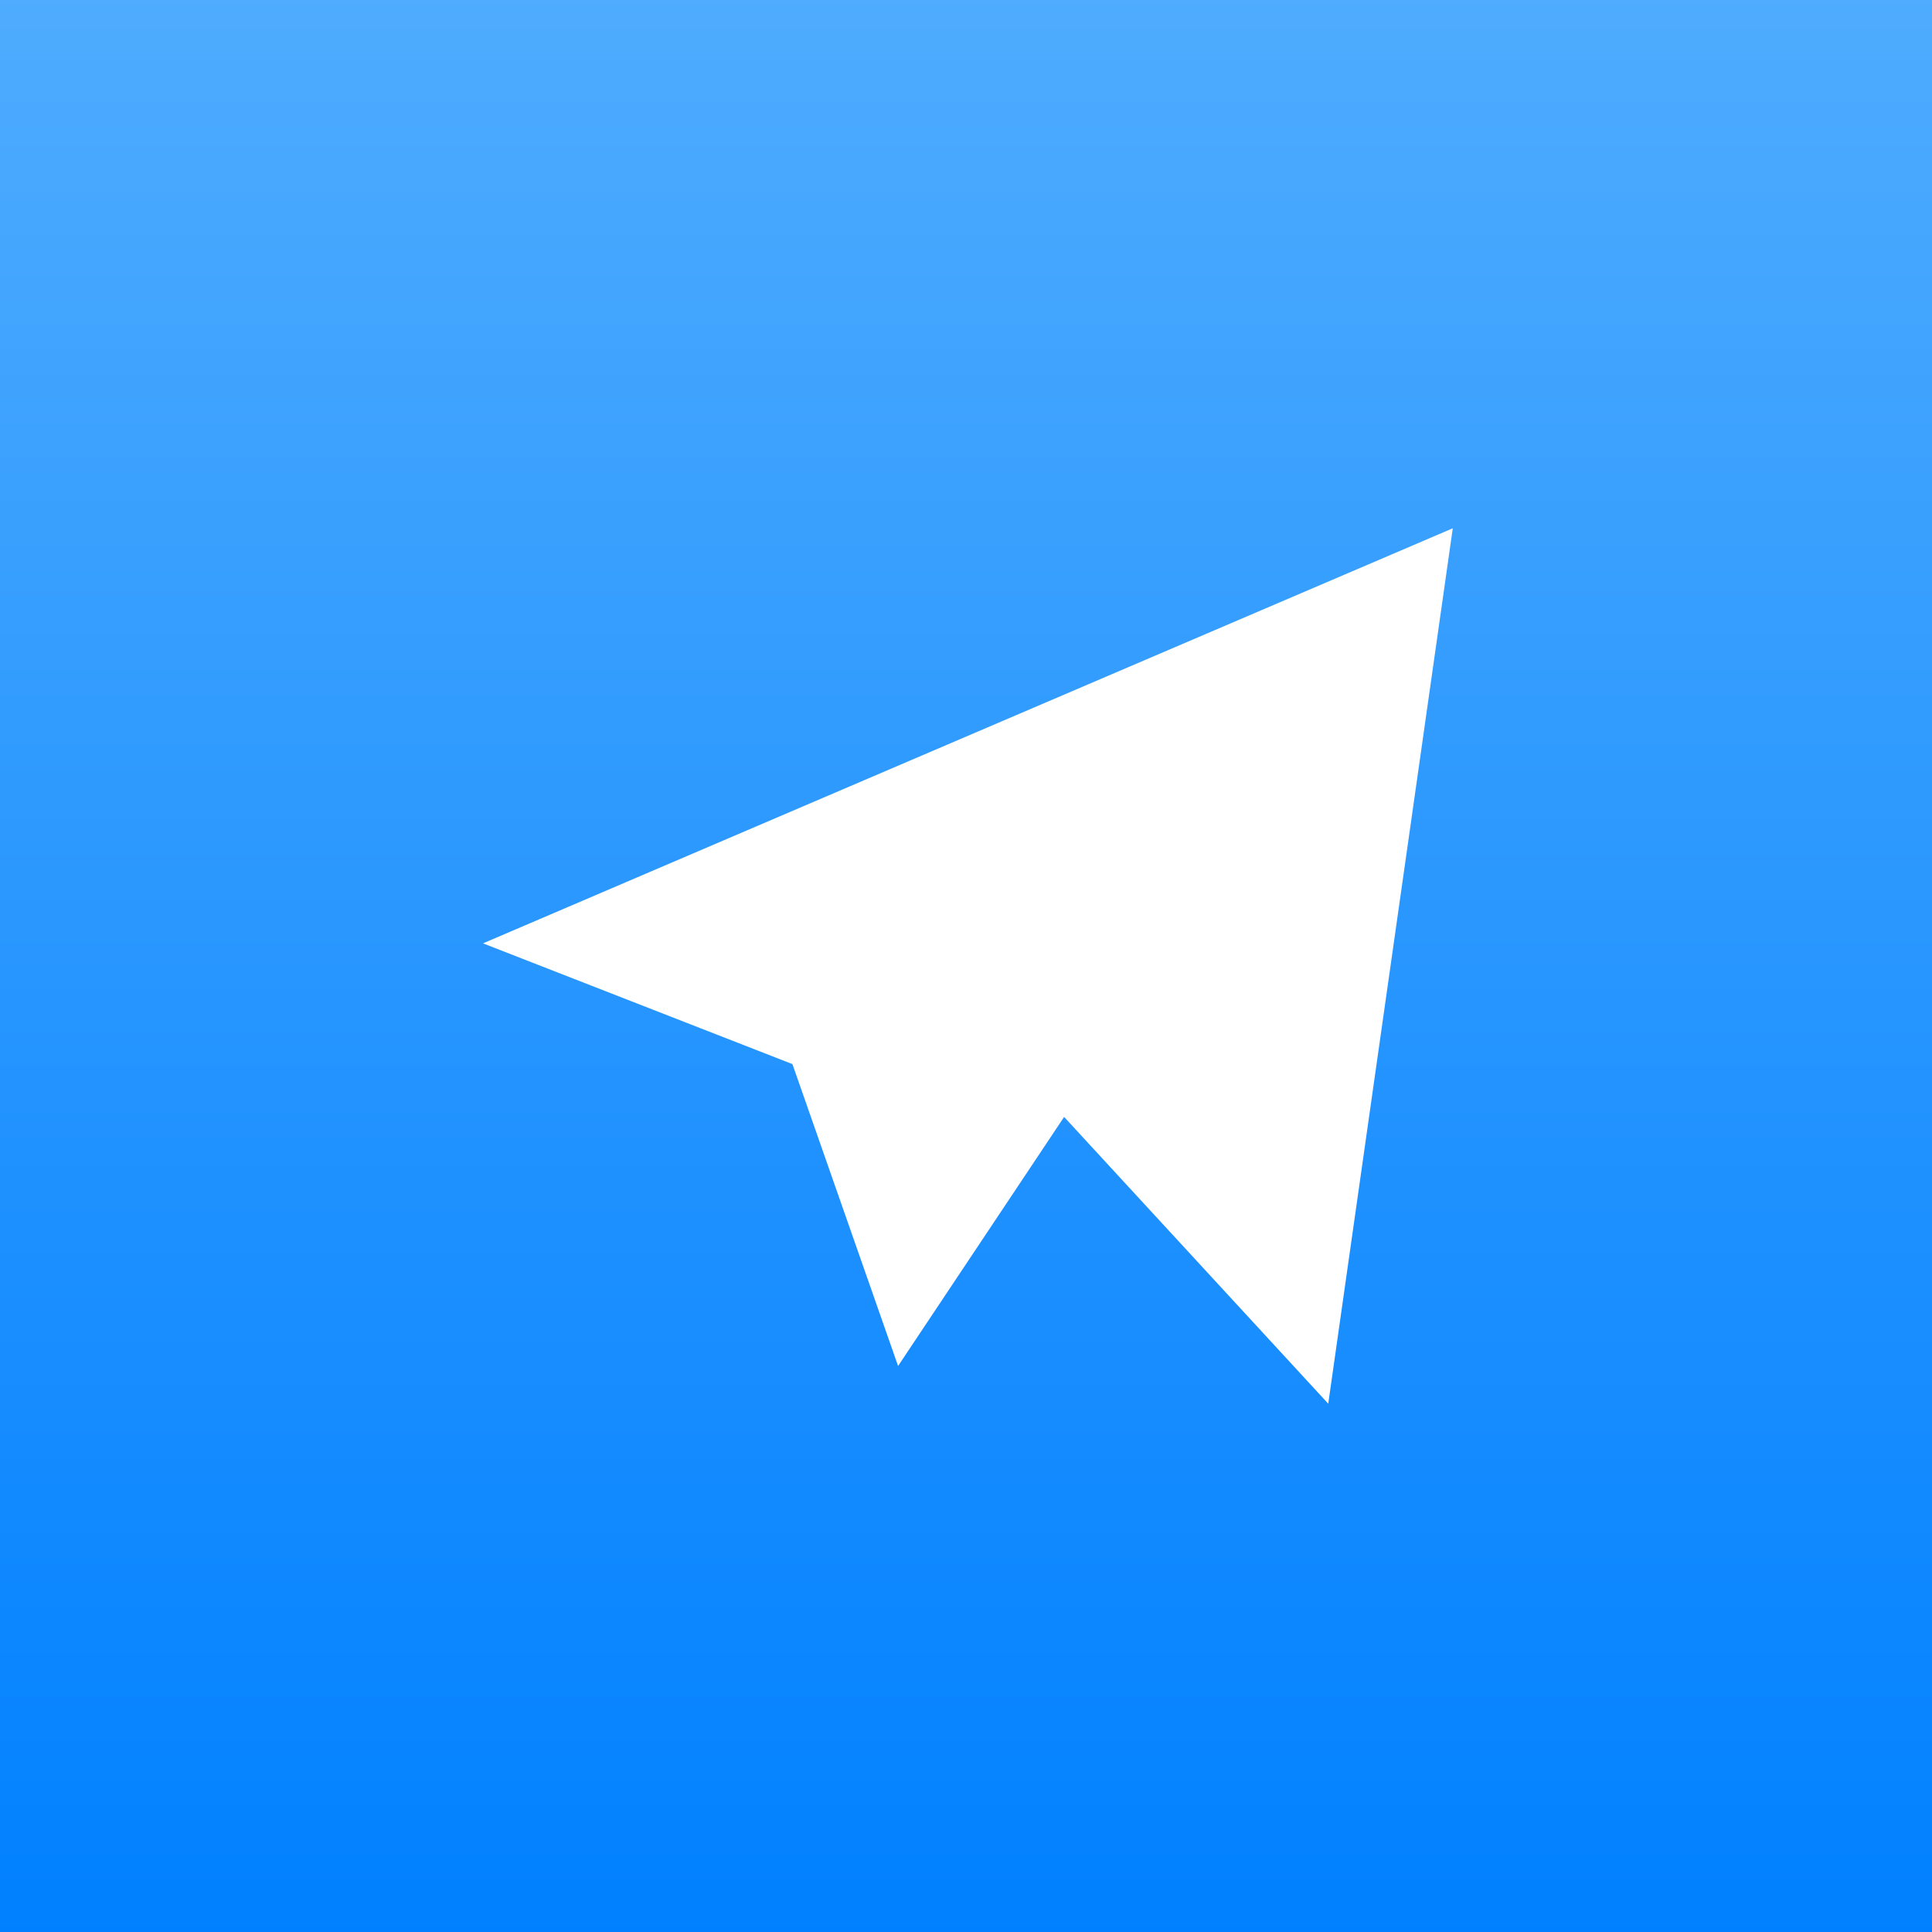
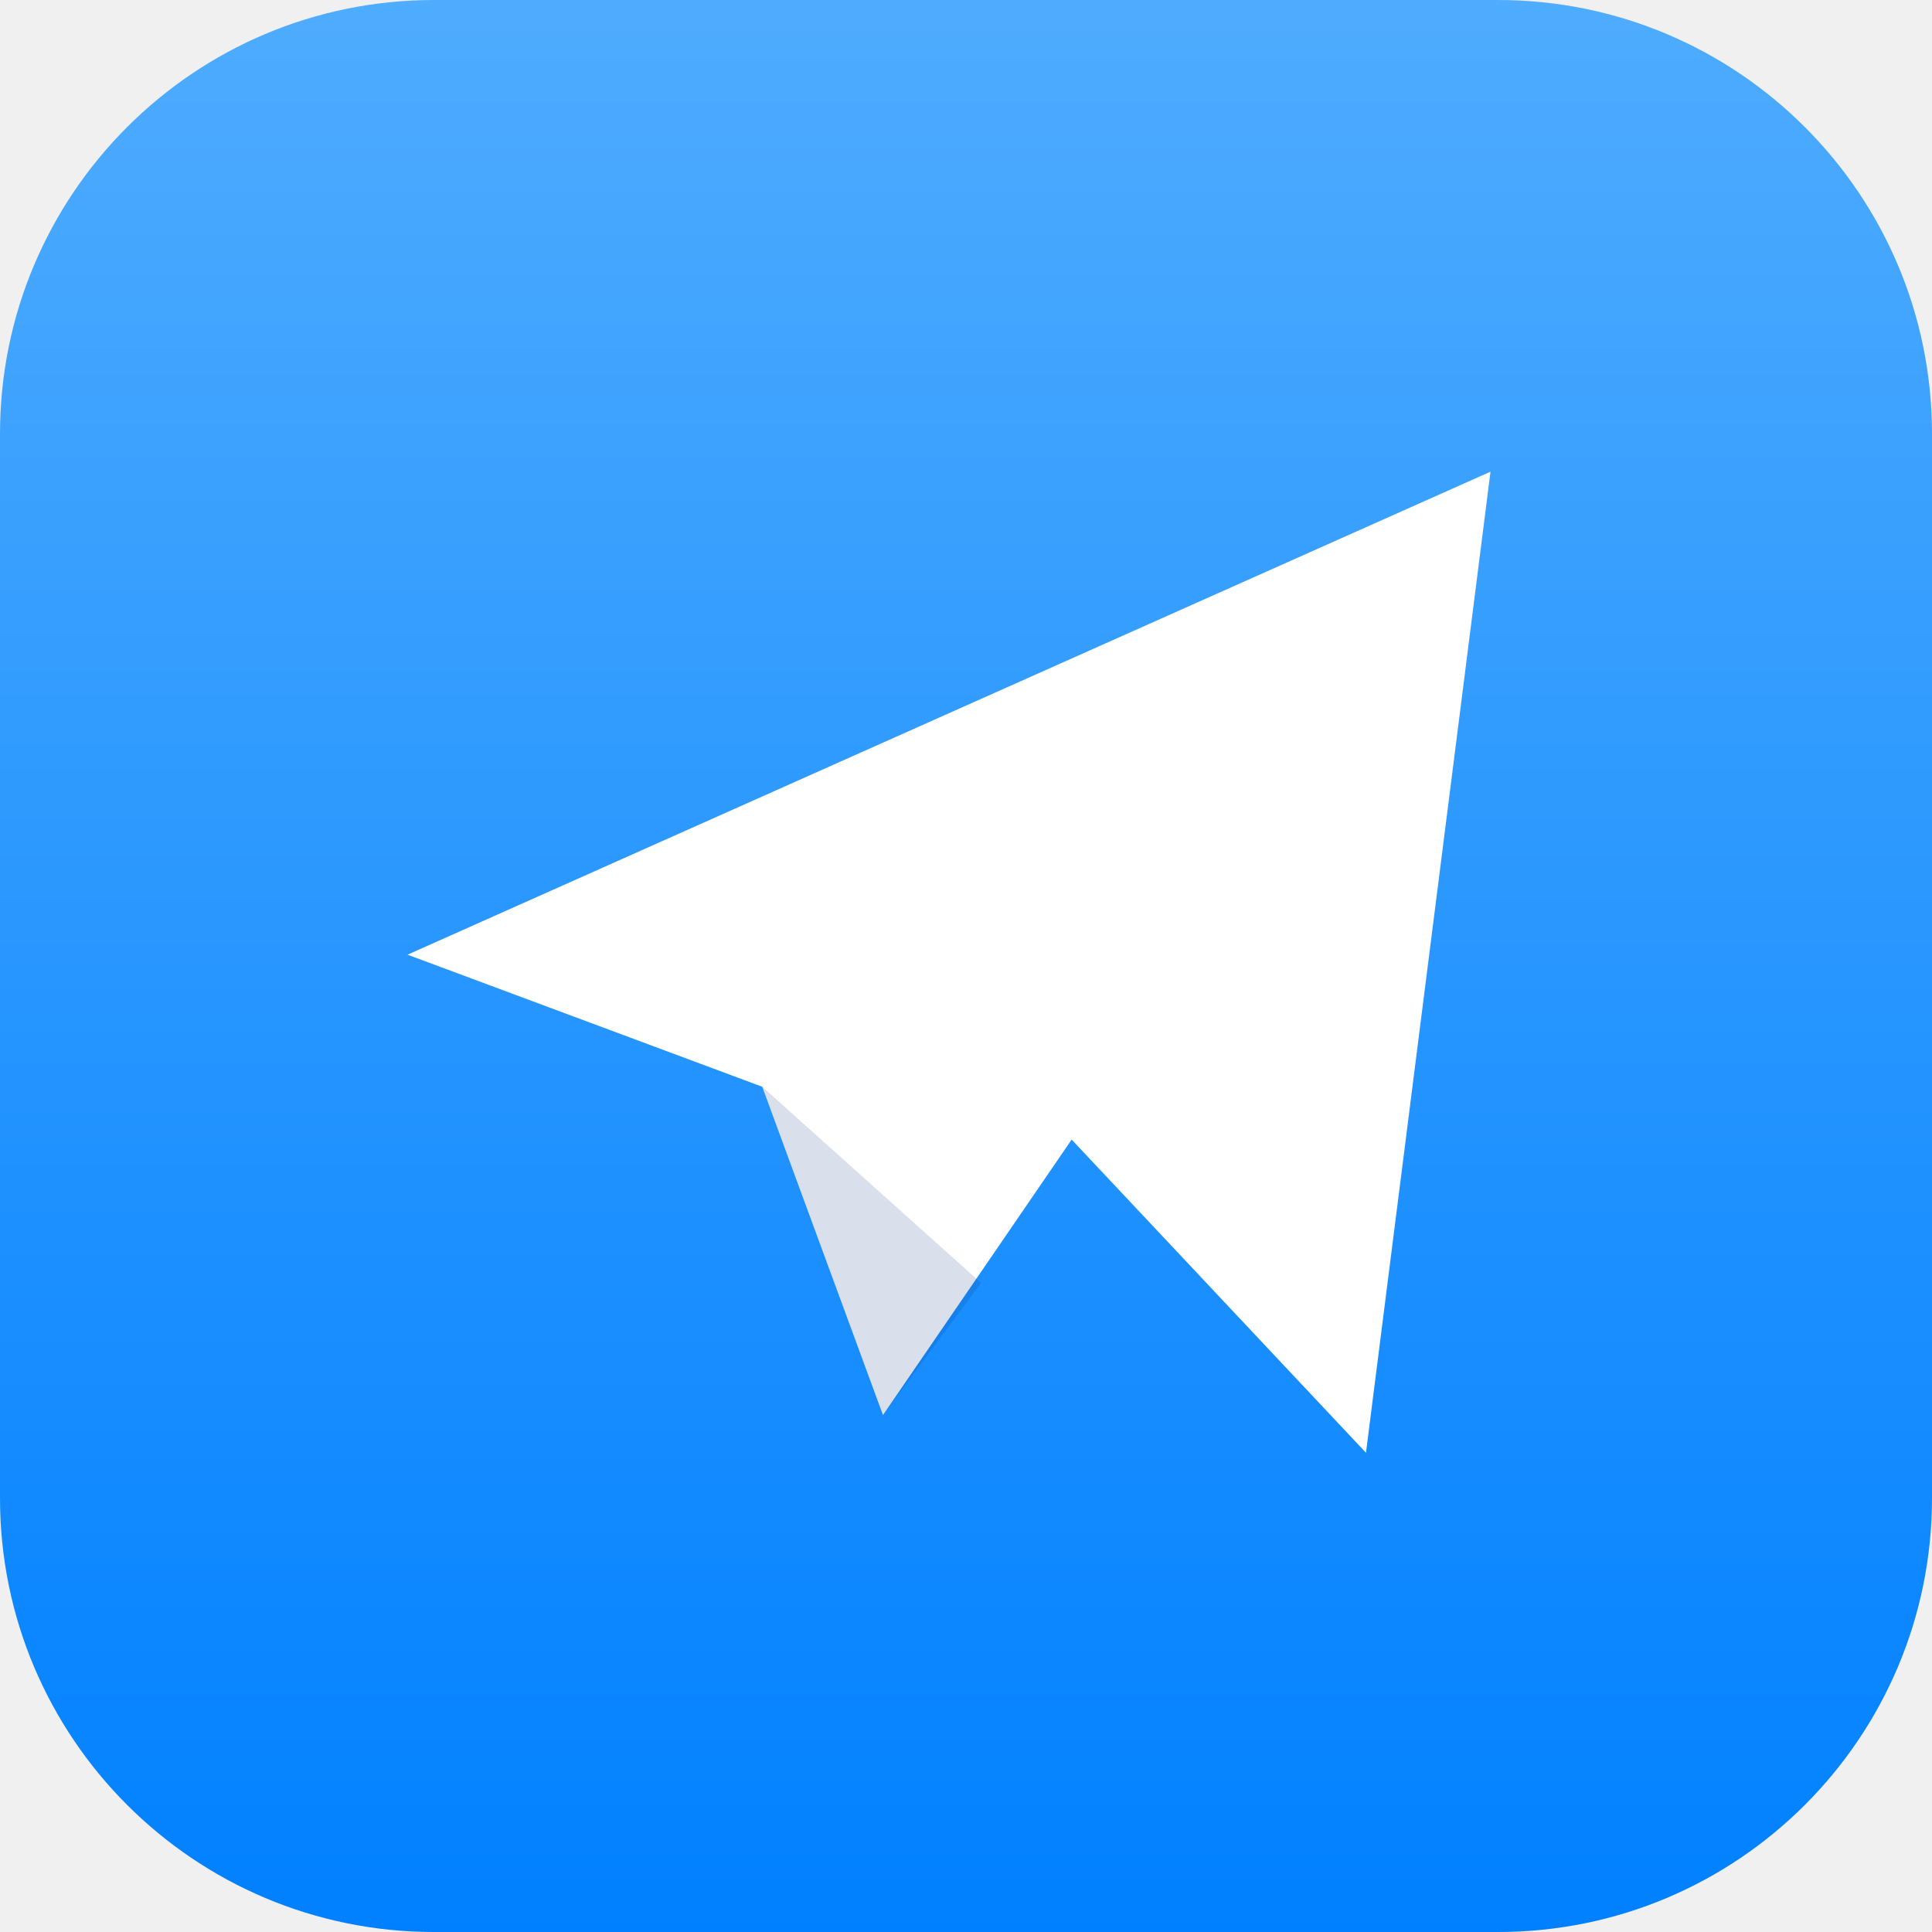
<svg xmlns="http://www.w3.org/2000/svg" viewBox="0 0 512 512">
  <defs>
    <linearGradient id="bg" x1="0" y1="0" x2="0" y2="1">
      <stop offset="0" stop-color="#4facfe" />
      <stop offset="1" stop-color="#0080ff" />
    </linearGradient>
  </defs>
-   <rect width="512" height="512" fill="url(#bg)" />
-   <path d="M 385 140 L 128 250 L 210 282 L 238 362 L 282 296 L 352 372 Z" fill="#ffffff" />
+   <rect width="512" height="512" rx="115" fill="url(#bg)" />
+   <path d="M 395 125 L 108 253 L 202 288 L 234 375 L 284 302 L 362 385 Z" fill="#ffffff" />
+   <path d="M 202 288 L 234 375 L 260 340 Z" fill="rgba(0,50,120,0.15)" />
</svg>
